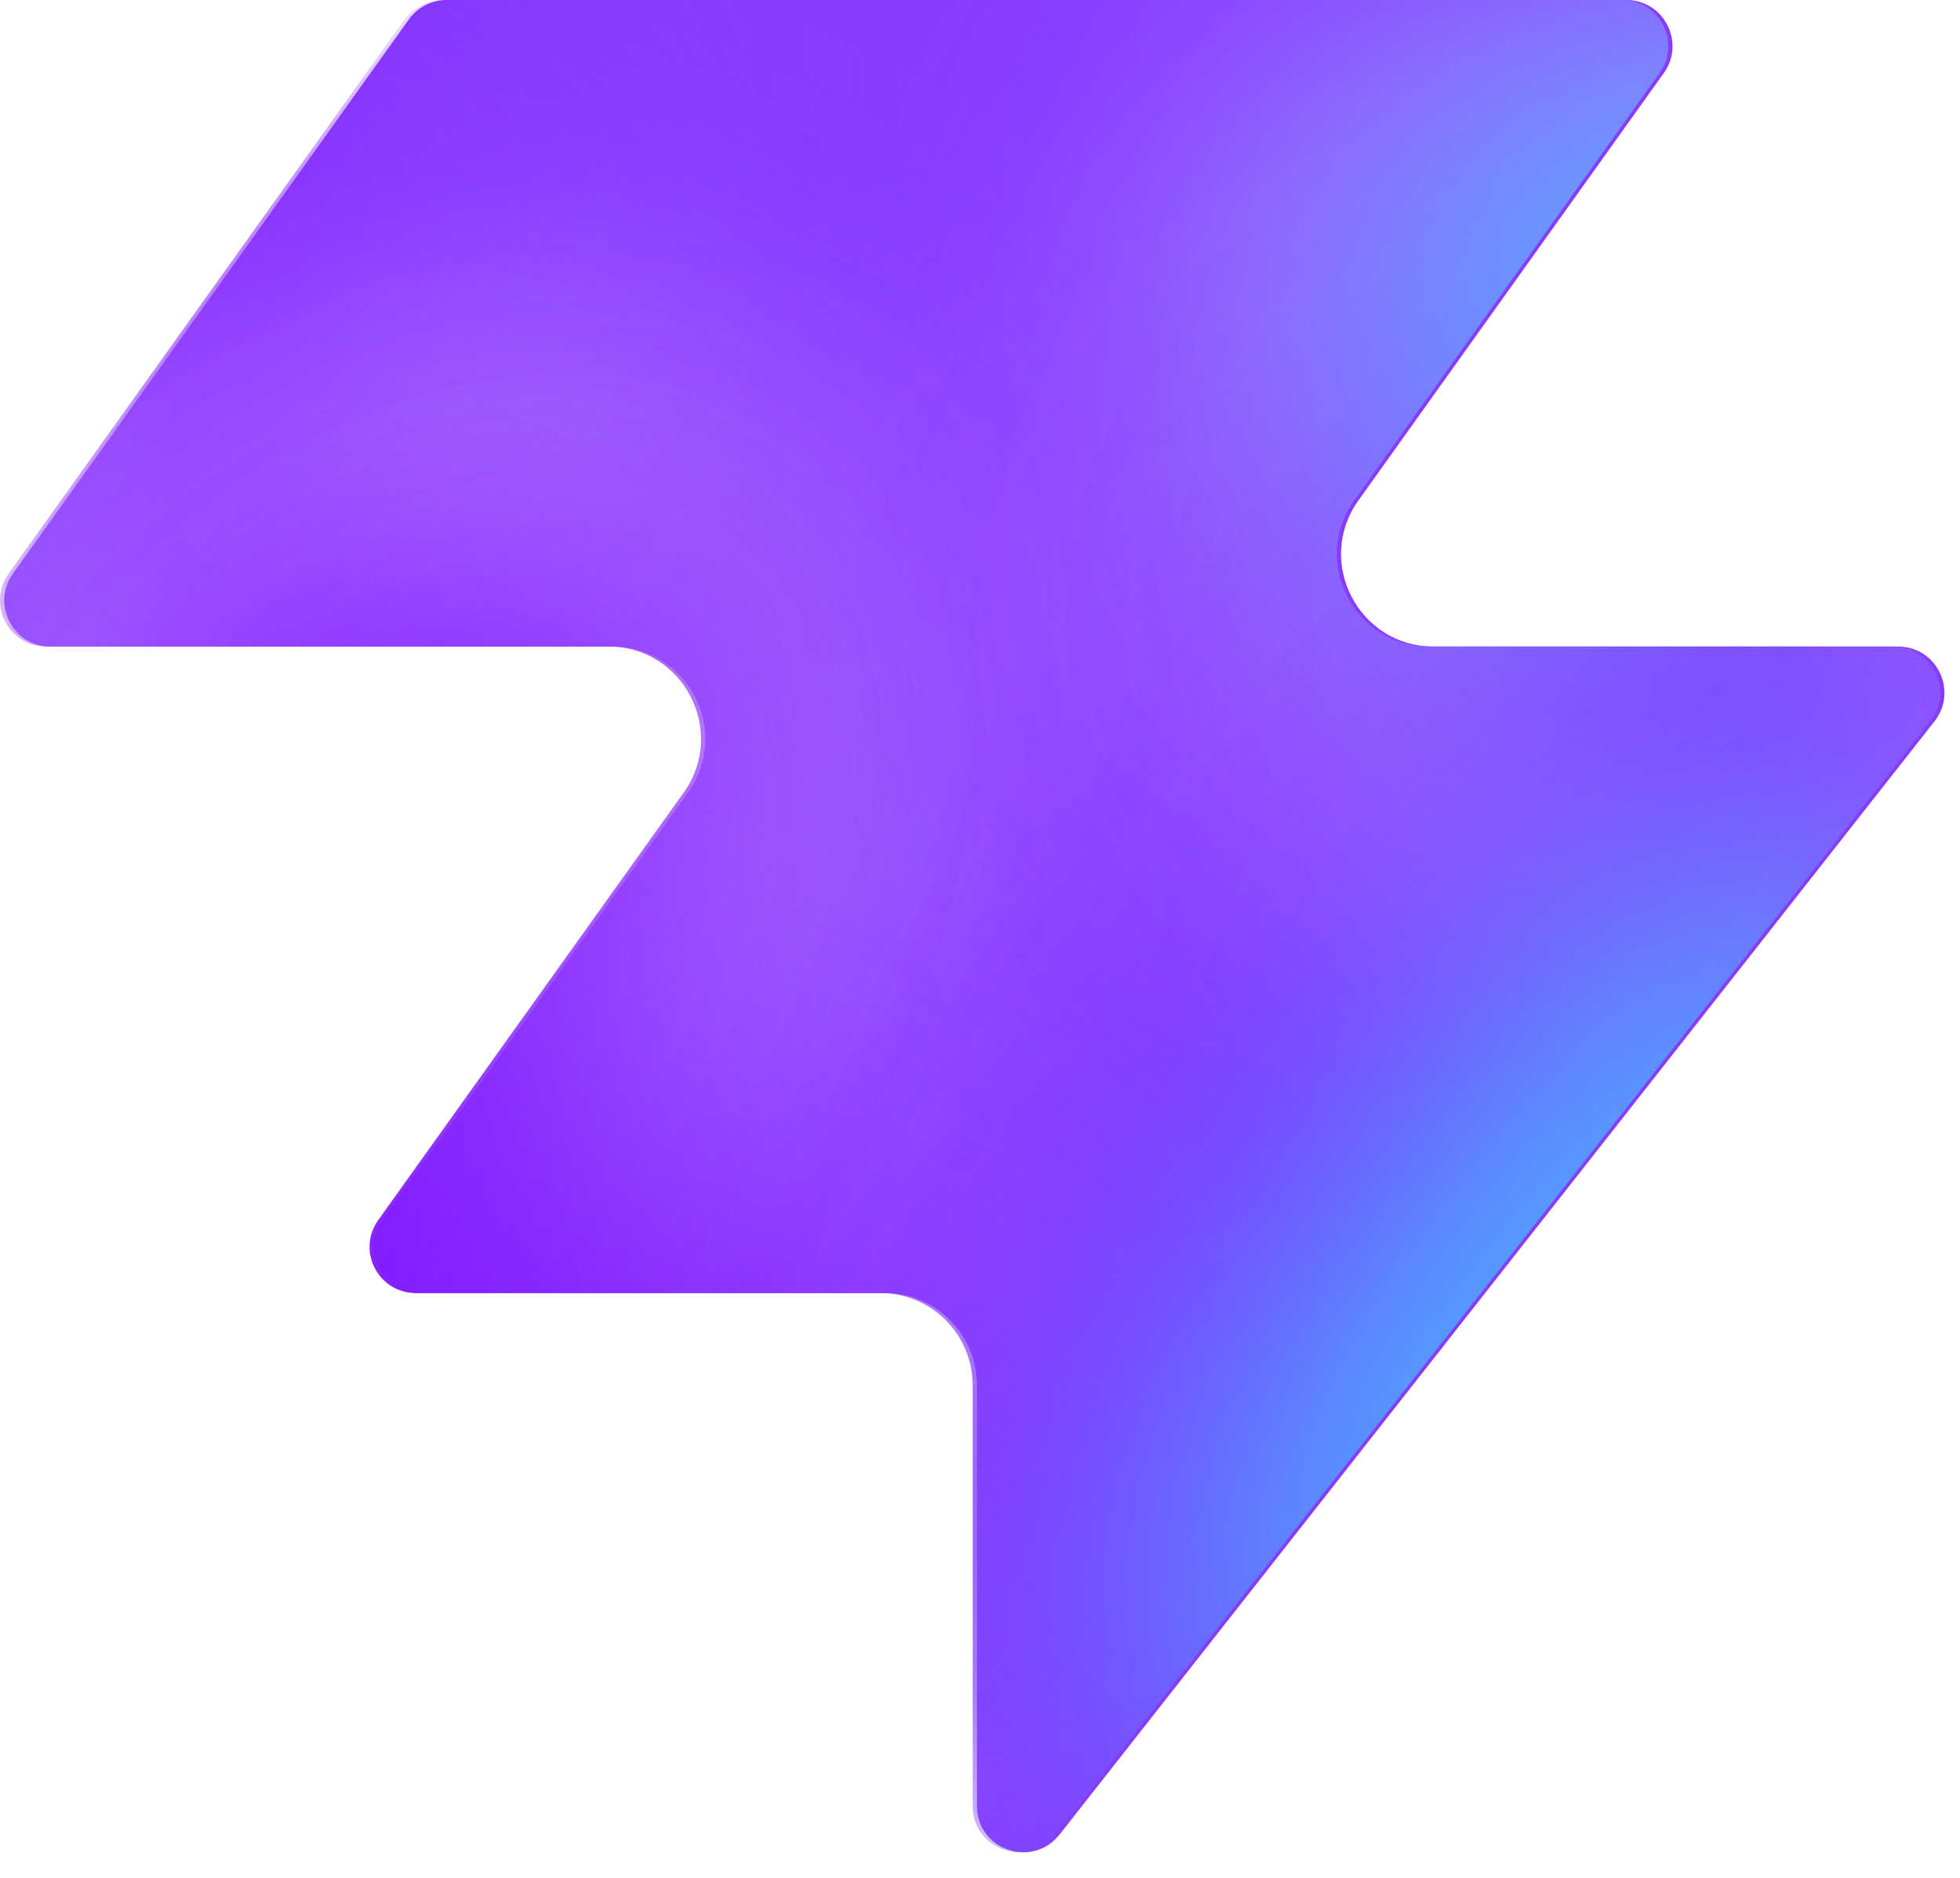
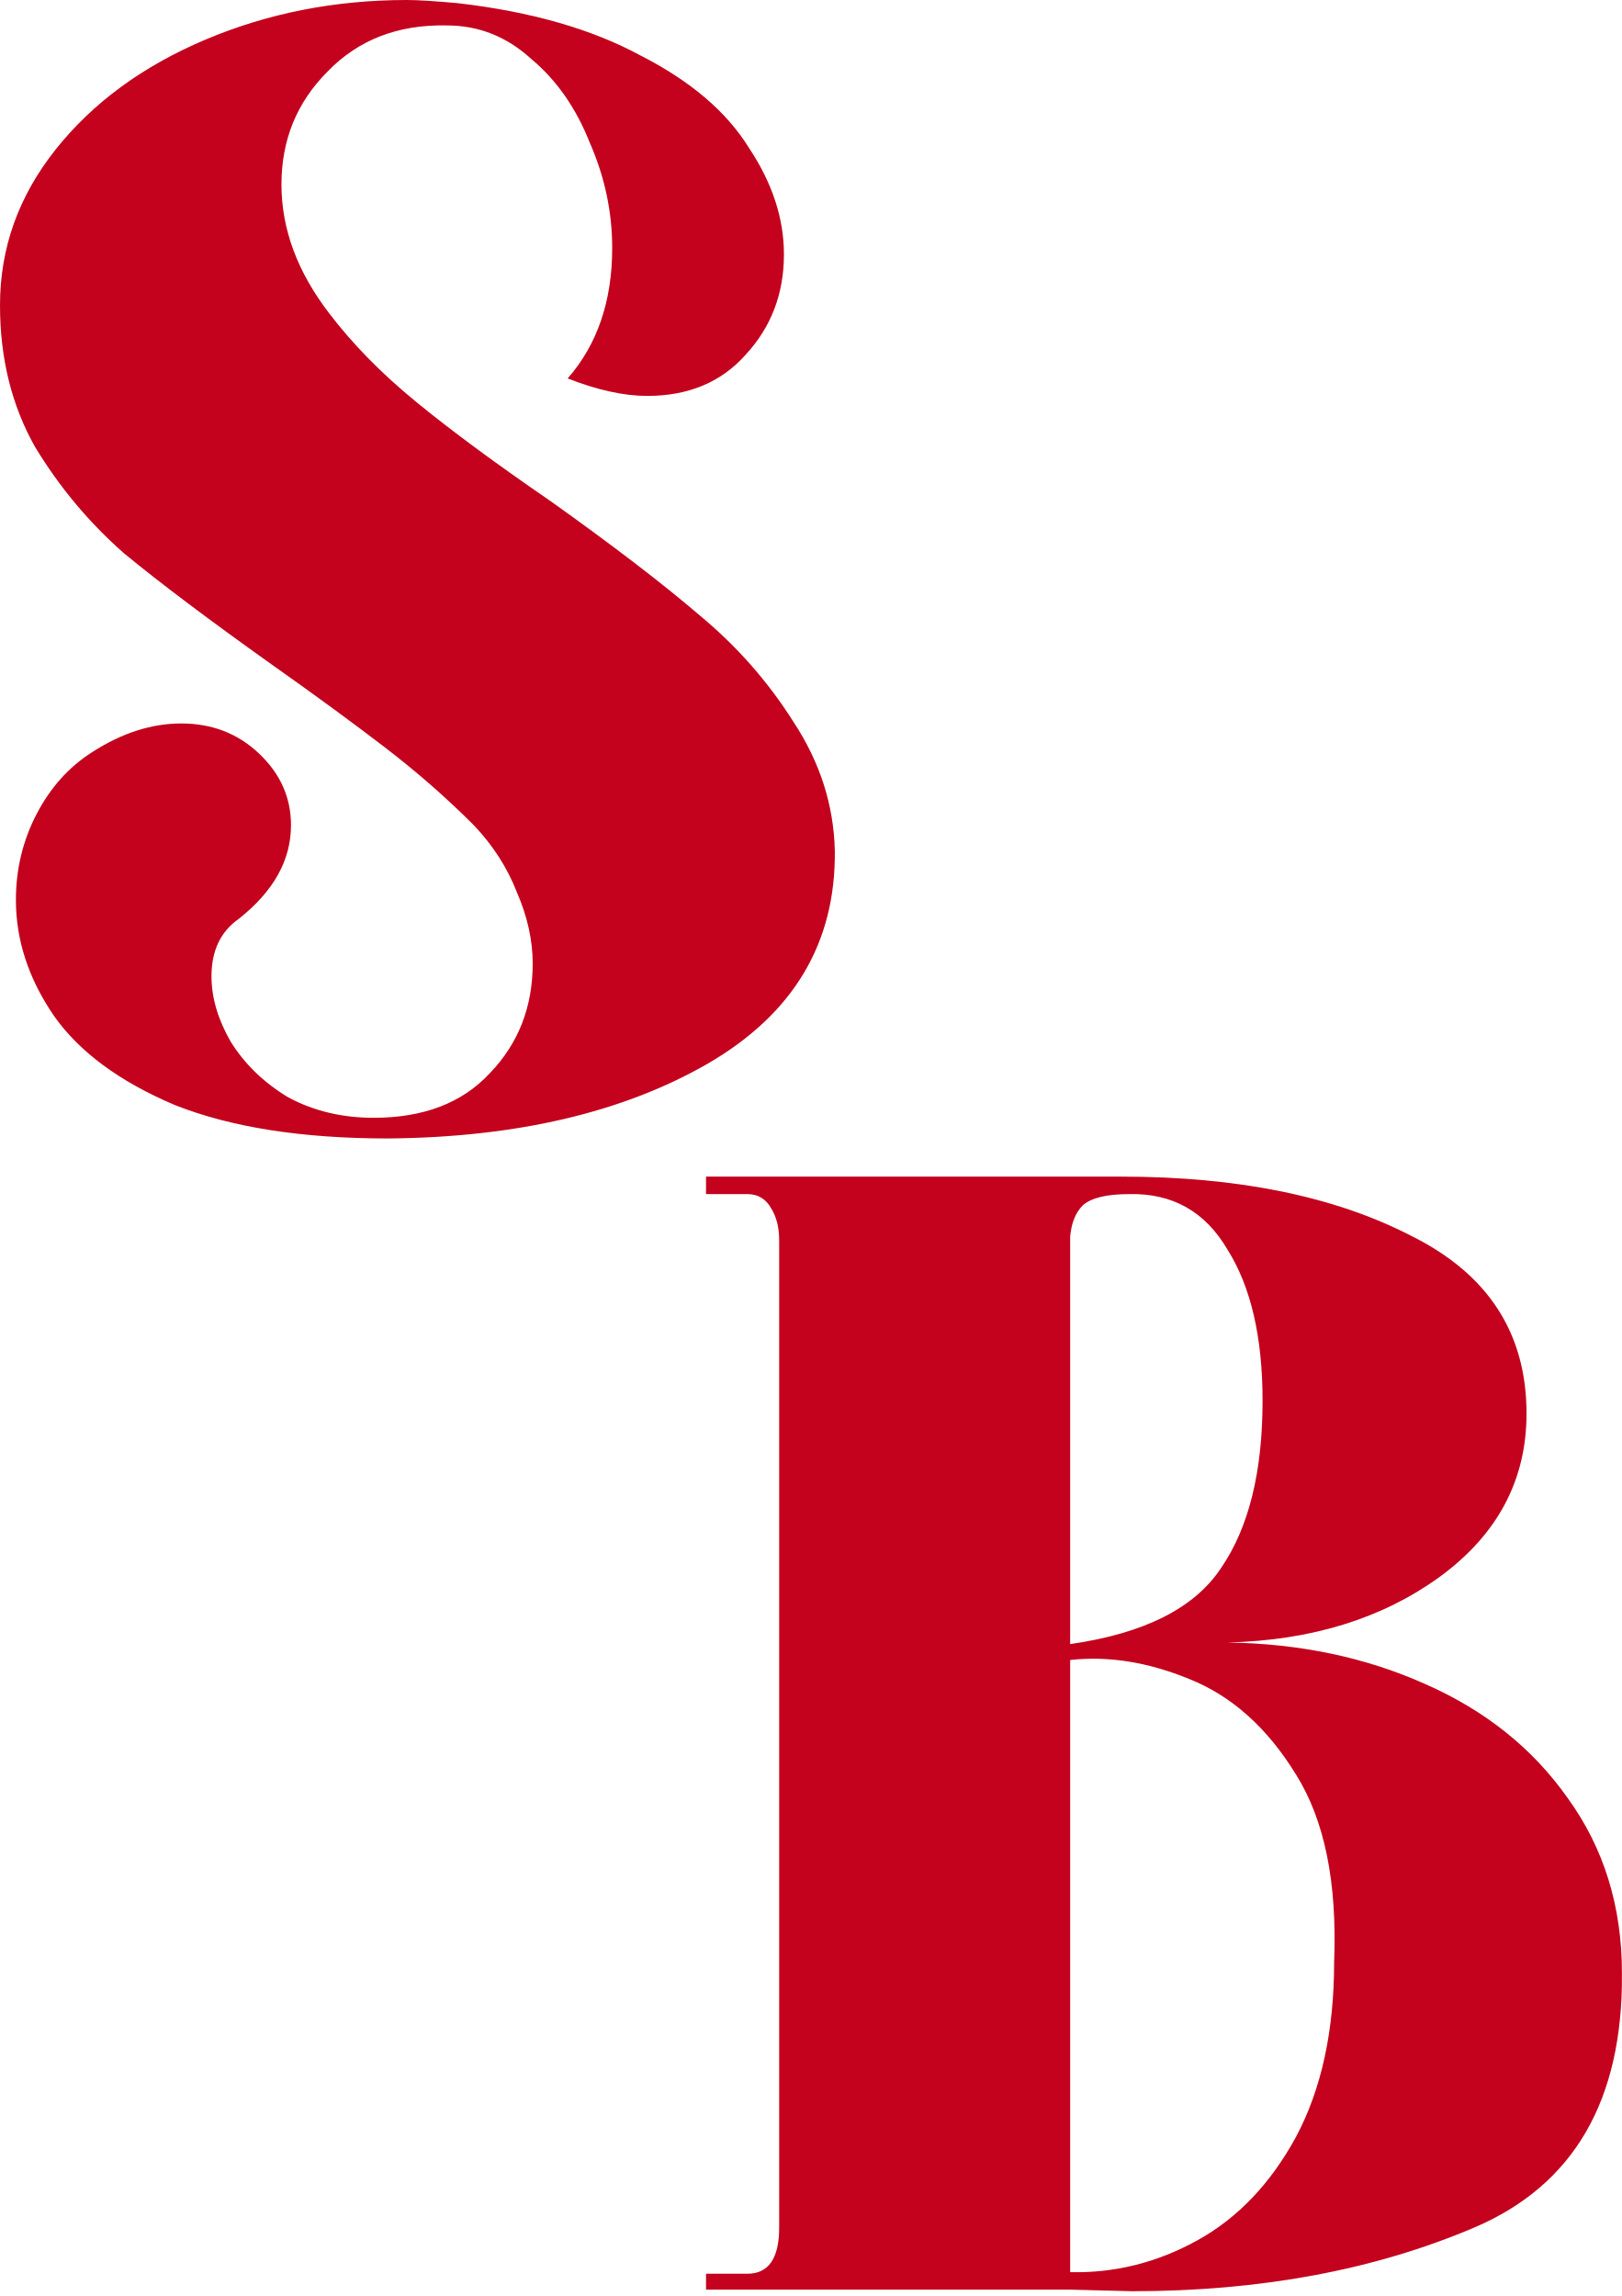
- <svg xmlns="http://www.w3.org/2000/svg" width="48" height="46" fill="none" viewBox="0 0 48 46">
-   <path fill="#863bff" d="M25.946 44.938c-.664.845-2.021.375-2.021-.698V33.937a2.26 2.26 0 0 0-2.262-2.262H10.287c-.92 0-1.456-1.04-.92-1.788l7.48-10.471c1.07-1.497 0-3.578-1.842-3.578H1.237c-.92 0-1.456-1.04-.92-1.788L10.013.474c.214-.297.556-.474.92-.474h28.894c.92 0 1.456 1.04.92 1.788l-7.48 10.471c-1.07 1.498 0 3.579 1.842 3.579h11.377c.943 0 1.473 1.088.89 1.83L25.947 44.94z" style="fill:#863bff;fill:color(display-p3 .525 .23 1);fill-opacity:1" />
-   <mask id="a" width="48" height="46" x="0" y="0" maskUnits="userSpaceOnUse" style="mask-type:alpha">
-     <path fill="#000" d="M25.842 44.938c-.664.844-2.021.375-2.021-.698V33.937a2.26 2.26 0 0 0-2.262-2.262H10.183c-.92 0-1.456-1.04-.92-1.788l7.48-10.471c1.07-1.498 0-3.579-1.842-3.579H1.133c-.92 0-1.456-1.04-.92-1.787L9.91.473c.214-.297.556-.474.92-.474h28.894c.92 0 1.456 1.04.92 1.788l-7.48 10.471c-1.07 1.498 0 3.578 1.842 3.578h11.377c.943 0 1.473 1.088.89 1.832L25.843 44.94z" style="fill:#000;fill-opacity:1" />
-   </mask>
-   <g mask="url(#a)">
-     <g filter="url(#b)">
-       <ellipse cx="5.508" cy="14.704" fill="#ede6ff" rx="5.508" ry="14.704" style="fill:#ede6ff;fill:color(display-p3 .927 .903 1);fill-opacity:1" transform="matrix(.00324 1 1 -.00324 -4.47 31.516)" />
-     </g>
-     <g filter="url(#c)">
-       <ellipse cx="10.399" cy="29.851" fill="#ede6ff" rx="10.399" ry="29.851" style="fill:#ede6ff;fill:color(display-p3 .927 .903 1);fill-opacity:1" transform="matrix(.00324 1 1 -.00324 -39.328 7.883)" />
-     </g>
-     <g filter="url(#d)">
-       <ellipse cx="5.508" cy="30.487" fill="#7e14ff" rx="5.508" ry="30.487" style="fill:#7e14ff;fill:color(display-p3 .492 .077 1);fill-opacity:1" transform="rotate(89.814 -25.913 -14.639)scale(1 -1)" />
-     </g>
-     <g filter="url(#e)">
-       <ellipse cx="5.508" cy="30.599" fill="#7e14ff" rx="5.508" ry="30.599" style="fill:#7e14ff;fill:color(display-p3 .492 .077 1);fill-opacity:1" transform="rotate(89.814 -32.644 -3.334)scale(1 -1)" />
-     </g>
-     <g filter="url(#f)">
-       <ellipse cx="5.508" cy="30.599" fill="#7e14ff" rx="5.508" ry="30.599" style="fill:#7e14ff;fill:color(display-p3 .492 .077 1);fill-opacity:1" transform="matrix(.00324 1 1 -.00324 -34.34 30.47)" />
-     </g>
-     <g filter="url(#g)">
-       <ellipse cx="14.072" cy="22.078" fill="#ede6ff" rx="14.072" ry="22.078" style="fill:#ede6ff;fill:color(display-p3 .927 .903 1);fill-opacity:1" transform="rotate(93.35 24.506 48.493)scale(-1 1)" />
-     </g>
-     <g filter="url(#h)">
-       <ellipse cx="3.47" cy="21.501" fill="#7e14ff" rx="3.47" ry="21.501" style="fill:#7e14ff;fill:color(display-p3 .492 .077 1);fill-opacity:1" transform="rotate(89.009 28.708 47.59)scale(-1 1)" />
-     </g>
-     <g filter="url(#i)">
-       <ellipse cx="3.47" cy="21.501" fill="#7e14ff" rx="3.47" ry="21.501" style="fill:#7e14ff;fill:color(display-p3 .492 .077 1);fill-opacity:1" transform="rotate(89.009 28.708 47.59)scale(-1 1)" />
-     </g>
-     <g filter="url(#j)">
-       <ellipse cx=".387" cy="8.972" fill="#7e14ff" rx="4.407" ry="29.108" style="fill:#7e14ff;fill:color(display-p3 .492 .077 1);fill-opacity:1" transform="rotate(39.51 .387 8.972)" />
-     </g>
-     <g filter="url(#k)">
-       <ellipse cx="47.523" cy="-6.092" fill="#7e14ff" rx="4.407" ry="29.108" style="fill:#7e14ff;fill:color(display-p3 .492 .077 1);fill-opacity:1" transform="rotate(37.892 47.523 -6.092)" />
-     </g>
-     <g filter="url(#l)">
-       <ellipse cx="41.412" cy="6.333" fill="#47bfff" rx="5.971" ry="9.665" style="fill:#47bfff;fill:color(display-p3 .28 .748 1);fill-opacity:1" transform="rotate(37.892 41.412 6.333)" />
-     </g>
-     <g filter="url(#m)">
-       <ellipse cx="-1.879" cy="38.332" fill="#7e14ff" rx="4.407" ry="29.108" style="fill:#7e14ff;fill:color(display-p3 .492 .077 1);fill-opacity:1" transform="rotate(37.892 -1.88 38.332)" />
-     </g>
-     <g filter="url(#n)">
-       <ellipse cx="-1.879" cy="38.332" fill="#7e14ff" rx="4.407" ry="29.108" style="fill:#7e14ff;fill:color(display-p3 .492 .077 1);fill-opacity:1" transform="rotate(37.892 -1.88 38.332)" />
-     </g>
-     <g filter="url(#o)">
-       <ellipse cx="35.651" cy="29.907" fill="#7e14ff" rx="4.407" ry="29.108" style="fill:#7e14ff;fill:color(display-p3 .492 .077 1);fill-opacity:1" transform="rotate(37.892 35.651 29.907)" />
-     </g>
-     <g filter="url(#p)">
-       <ellipse cx="38.418" cy="32.4" fill="#47bfff" rx="5.971" ry="15.297" style="fill:#47bfff;fill:color(display-p3 .28 .748 1);fill-opacity:1" transform="rotate(37.892 38.418 32.4)" />
-     </g>
-   </g>
-   <defs>
-     <filter id="b" width="60.045" height="41.654" x="-19.77" y="16.149" color-interpolation-filters="sRGB" filterUnits="userSpaceOnUse">
-       <feFlood flood-opacity="0" result="BackgroundImageFix" />
-       <feBlend in="SourceGraphic" in2="BackgroundImageFix" result="shape" />
-       <feGaussianBlur result="effect1_foregroundBlur_2002_17158" stdDeviation="7.659" />
-     </filter>
-     <filter id="c" width="90.34" height="51.437" x="-54.613" y="-7.533" color-interpolation-filters="sRGB" filterUnits="userSpaceOnUse">
-       <feFlood flood-opacity="0" result="BackgroundImageFix" />
-       <feBlend in="SourceGraphic" in2="BackgroundImageFix" result="shape" />
-       <feGaussianBlur result="effect1_foregroundBlur_2002_17158" stdDeviation="7.659" />
-     </filter>
-     <filter id="d" width="79.355" height="29.4" x="-49.64" y="2.03" color-interpolation-filters="sRGB" filterUnits="userSpaceOnUse">
-       <feFlood flood-opacity="0" result="BackgroundImageFix" />
-       <feBlend in="SourceGraphic" in2="BackgroundImageFix" result="shape" />
-       <feGaussianBlur result="effect1_foregroundBlur_2002_17158" stdDeviation="4.596" />
-     </filter>
-     <filter id="e" width="79.579" height="29.4" x="-45.045" y="20.029" color-interpolation-filters="sRGB" filterUnits="userSpaceOnUse">
-       <feFlood flood-opacity="0" result="BackgroundImageFix" />
-       <feBlend in="SourceGraphic" in2="BackgroundImageFix" result="shape" />
-       <feGaussianBlur result="effect1_foregroundBlur_2002_17158" stdDeviation="4.596" />
-     </filter>
-     <filter id="f" width="79.579" height="29.4" x="-43.513" y="21.178" color-interpolation-filters="sRGB" filterUnits="userSpaceOnUse">
-       <feFlood flood-opacity="0" result="BackgroundImageFix" />
-       <feBlend in="SourceGraphic" in2="BackgroundImageFix" result="shape" />
-       <feGaussianBlur result="effect1_foregroundBlur_2002_17158" stdDeviation="4.596" />
-     </filter>
-     <filter id="g" width="74.749" height="58.852" x="15.756" y="-17.901" color-interpolation-filters="sRGB" filterUnits="userSpaceOnUse">
-       <feFlood flood-opacity="0" result="BackgroundImageFix" />
-       <feBlend in="SourceGraphic" in2="BackgroundImageFix" result="shape" />
-       <feGaussianBlur result="effect1_foregroundBlur_2002_17158" stdDeviation="7.659" />
-     </filter>
-     <filter id="h" width="61.377" height="25.362" x="23.548" y="2.284" color-interpolation-filters="sRGB" filterUnits="userSpaceOnUse">
-       <feFlood flood-opacity="0" result="BackgroundImageFix" />
-       <feBlend in="SourceGraphic" in2="BackgroundImageFix" result="shape" />
-       <feGaussianBlur result="effect1_foregroundBlur_2002_17158" stdDeviation="4.596" />
-     </filter>
-     <filter id="i" width="61.377" height="25.362" x="23.548" y="2.284" color-interpolation-filters="sRGB" filterUnits="userSpaceOnUse">
-       <feFlood flood-opacity="0" result="BackgroundImageFix" />
-       <feBlend in="SourceGraphic" in2="BackgroundImageFix" result="shape" />
-       <feGaussianBlur result="effect1_foregroundBlur_2002_17158" stdDeviation="4.596" />
-     </filter>
-     <filter id="j" width="56.045" height="63.649" x="-27.636" y="-22.853" color-interpolation-filters="sRGB" filterUnits="userSpaceOnUse">
-       <feFlood flood-opacity="0" result="BackgroundImageFix" />
-       <feBlend in="SourceGraphic" in2="BackgroundImageFix" result="shape" />
-       <feGaussianBlur result="effect1_foregroundBlur_2002_17158" stdDeviation="4.596" />
-     </filter>
-     <filter id="k" width="54.814" height="64.646" x="20.116" y="-38.415" color-interpolation-filters="sRGB" filterUnits="userSpaceOnUse">
-       <feFlood flood-opacity="0" result="BackgroundImageFix" />
-       <feBlend in="SourceGraphic" in2="BackgroundImageFix" result="shape" />
-       <feGaussianBlur result="effect1_foregroundBlur_2002_17158" stdDeviation="4.596" />
-     </filter>
-     <filter id="l" width="33.541" height="35.313" x="24.641" y="-11.323" color-interpolation-filters="sRGB" filterUnits="userSpaceOnUse">
-       <feFlood flood-opacity="0" result="BackgroundImageFix" />
-       <feBlend in="SourceGraphic" in2="BackgroundImageFix" result="shape" />
-       <feGaussianBlur result="effect1_foregroundBlur_2002_17158" stdDeviation="4.596" />
-     </filter>
-     <filter id="m" width="54.814" height="64.646" x="-29.286" y="6.009" color-interpolation-filters="sRGB" filterUnits="userSpaceOnUse">
-       <feFlood flood-opacity="0" result="BackgroundImageFix" />
-       <feBlend in="SourceGraphic" in2="BackgroundImageFix" result="shape" />
-       <feGaussianBlur result="effect1_foregroundBlur_2002_17158" stdDeviation="4.596" />
-     </filter>
-     <filter id="n" width="54.814" height="64.646" x="-29.286" y="6.009" color-interpolation-filters="sRGB" filterUnits="userSpaceOnUse">
-       <feFlood flood-opacity="0" result="BackgroundImageFix" />
-       <feBlend in="SourceGraphic" in2="BackgroundImageFix" result="shape" />
-       <feGaussianBlur result="effect1_foregroundBlur_2002_17158" stdDeviation="4.596" />
-     </filter>
-     <filter id="o" width="54.814" height="64.646" x="8.244" y="-2.416" color-interpolation-filters="sRGB" filterUnits="userSpaceOnUse">
-       <feFlood flood-opacity="0" result="BackgroundImageFix" />
-       <feBlend in="SourceGraphic" in2="BackgroundImageFix" result="shape" />
-       <feGaussianBlur result="effect1_foregroundBlur_2002_17158" stdDeviation="4.596" />
-     </filter>
-     <filter id="p" width="39.409" height="43.623" x="18.713" y="10.588" color-interpolation-filters="sRGB" filterUnits="userSpaceOnUse">
-       <feFlood flood-opacity="0" result="BackgroundImageFix" />
-       <feBlend in="SourceGraphic" in2="BackgroundImageFix" result="shape" />
-       <feGaussianBlur result="effect1_foregroundBlur_2002_17158" stdDeviation="4.596" />
-     </filter>
-   </defs>
+ <svg xmlns="http://www.w3.org/2000/svg" width="255" height="361" viewBox="0 0 255 361" fill="none">
+   <path d="M176.25 185C194.583 185 209.75 188.083 221.75 194.25C233.917 200.25 240 209.583 240 222.25C240 232.75 235.417 241.333 226.25 248C217.25 254.5 206.167 257.917 193 258.25C204.333 258.417 214.667 260.583 224 264.75C233.5 268.917 241 274.917 246.5 282.75C252.167 290.583 255 299.75 255 310.25C255.167 330.25 247.417 343.583 231.75 350.25C216.083 356.917 198.167 360.25 178 360.25L168.25 360H111V357.5H117.5C120.833 357.5 122.5 355.083 122.5 350.25V195C122.5 193 122.083 191.333 121.25 190C120.417 188.5 119.167 187.75 117.5 187.75H111V185H176.25ZM187 264C180.5 261.333 174.25 260.333 168.25 261V357.25C175.25 357.417 181.917 355.75 188.25 352.25C194.583 348.75 199.75 343.333 203.75 336C207.75 328.5 209.75 319.333 209.75 308.5C210.25 296 208.25 286.167 203.75 279C199.25 271.667 193.667 266.667 187 264ZM177.5 187.75C174 187.75 171.583 188.333 170.25 189.5C169.083 190.667 168.417 192.333 168.25 194.5V258.5C179.917 256.833 187.833 252.833 192 246.5C196.333 240.167 198.5 231.417 198.5 220.25C198.5 210.25 196.667 202.333 193 196.5C189.5 190.5 184.333 187.583 177.5 187.75ZM64 0C65.667 0 68.333 0.167 72 0.5C83.5 1.833 93.083 4.583 100.75 8.75C108.583 12.75 114.25 17.583 117.75 23.25C121.417 28.75 123.25 34.333 123.25 40C123.25 46.167 121.25 51.417 117.25 55.75C113.417 60.083 108.25 62.25 101.75 62.25C98.083 62.25 93.917 61.333 89.25 59.5C93.917 54.167 96.25 47.333 96.25 39C96.25 33.333 95.083 27.833 92.75 22.5C90.583 17 87.5 12.583 83.5 9.25C79.667 5.75 75.25 4 70.25 4C62.583 3.833 56.333 6.25 51.5 11.25C46.667 16.083 44.25 22 44.25 29C44.25 36 46.75 42.75 51.75 49.25C55.417 54.083 60 58.75 65.5 63.25C71 67.75 78 72.917 86.5 78.75C96.333 85.75 104.167 91.75 110 96.75C115.833 101.583 120.75 107.167 124.75 113.5C128.917 119.833 131.083 126.583 131.25 133.75C131.417 148.25 124.75 159.417 111.25 167.25C97.917 174.917 81.167 178.833 61 179C47.5 179 36.333 177.25 27.5 173.75C18.833 170.083 12.5 165.417 8.5 159.75C4.5 153.917 2.5 147.833 2.5 141.5C2.5 136.667 3.583 132.167 5.75 128C7.917 123.833 10.833 120.583 14.5 118.25C19.167 115.25 23.833 113.75 28.5 113.75C33.333 113.75 37.417 115.333 40.75 118.5C44.083 121.667 45.75 125.417 45.75 129.75C45.75 135.25 43 140.167 37.5 144.5C34.667 146.5 33.25 149.5 33.25 153.5C33.25 156.833 34.25 160.25 36.25 163.75C38.417 167.25 41.417 170.167 45.25 172.5C49.25 174.667 53.75 175.75 58.75 175.75C66.583 175.75 72.667 173.417 77 168.75C81.5 164.083 83.75 158.333 83.75 151.5C83.75 147.833 82.917 144.083 81.25 140.25C79.75 136.417 77.5 132.917 74.5 129.75C70.167 125.417 65.5 121.333 60.5 117.5C55.5 113.667 49.583 109.333 42.75 104.5C32.917 97.5 25.167 91.667 19.5 87C14 82.167 9.333 76.583 5.5 70.25C1.833 63.75 7.16874e-07 56.333 0 48C0 39 2.917 30.833 8.75 23.5C14.583 16.167 22.417 10.417 32.25 6.25C42.083 2.083 52.667 3.65243e-08 64 0Z" fill="#C4021D" />
</svg>
